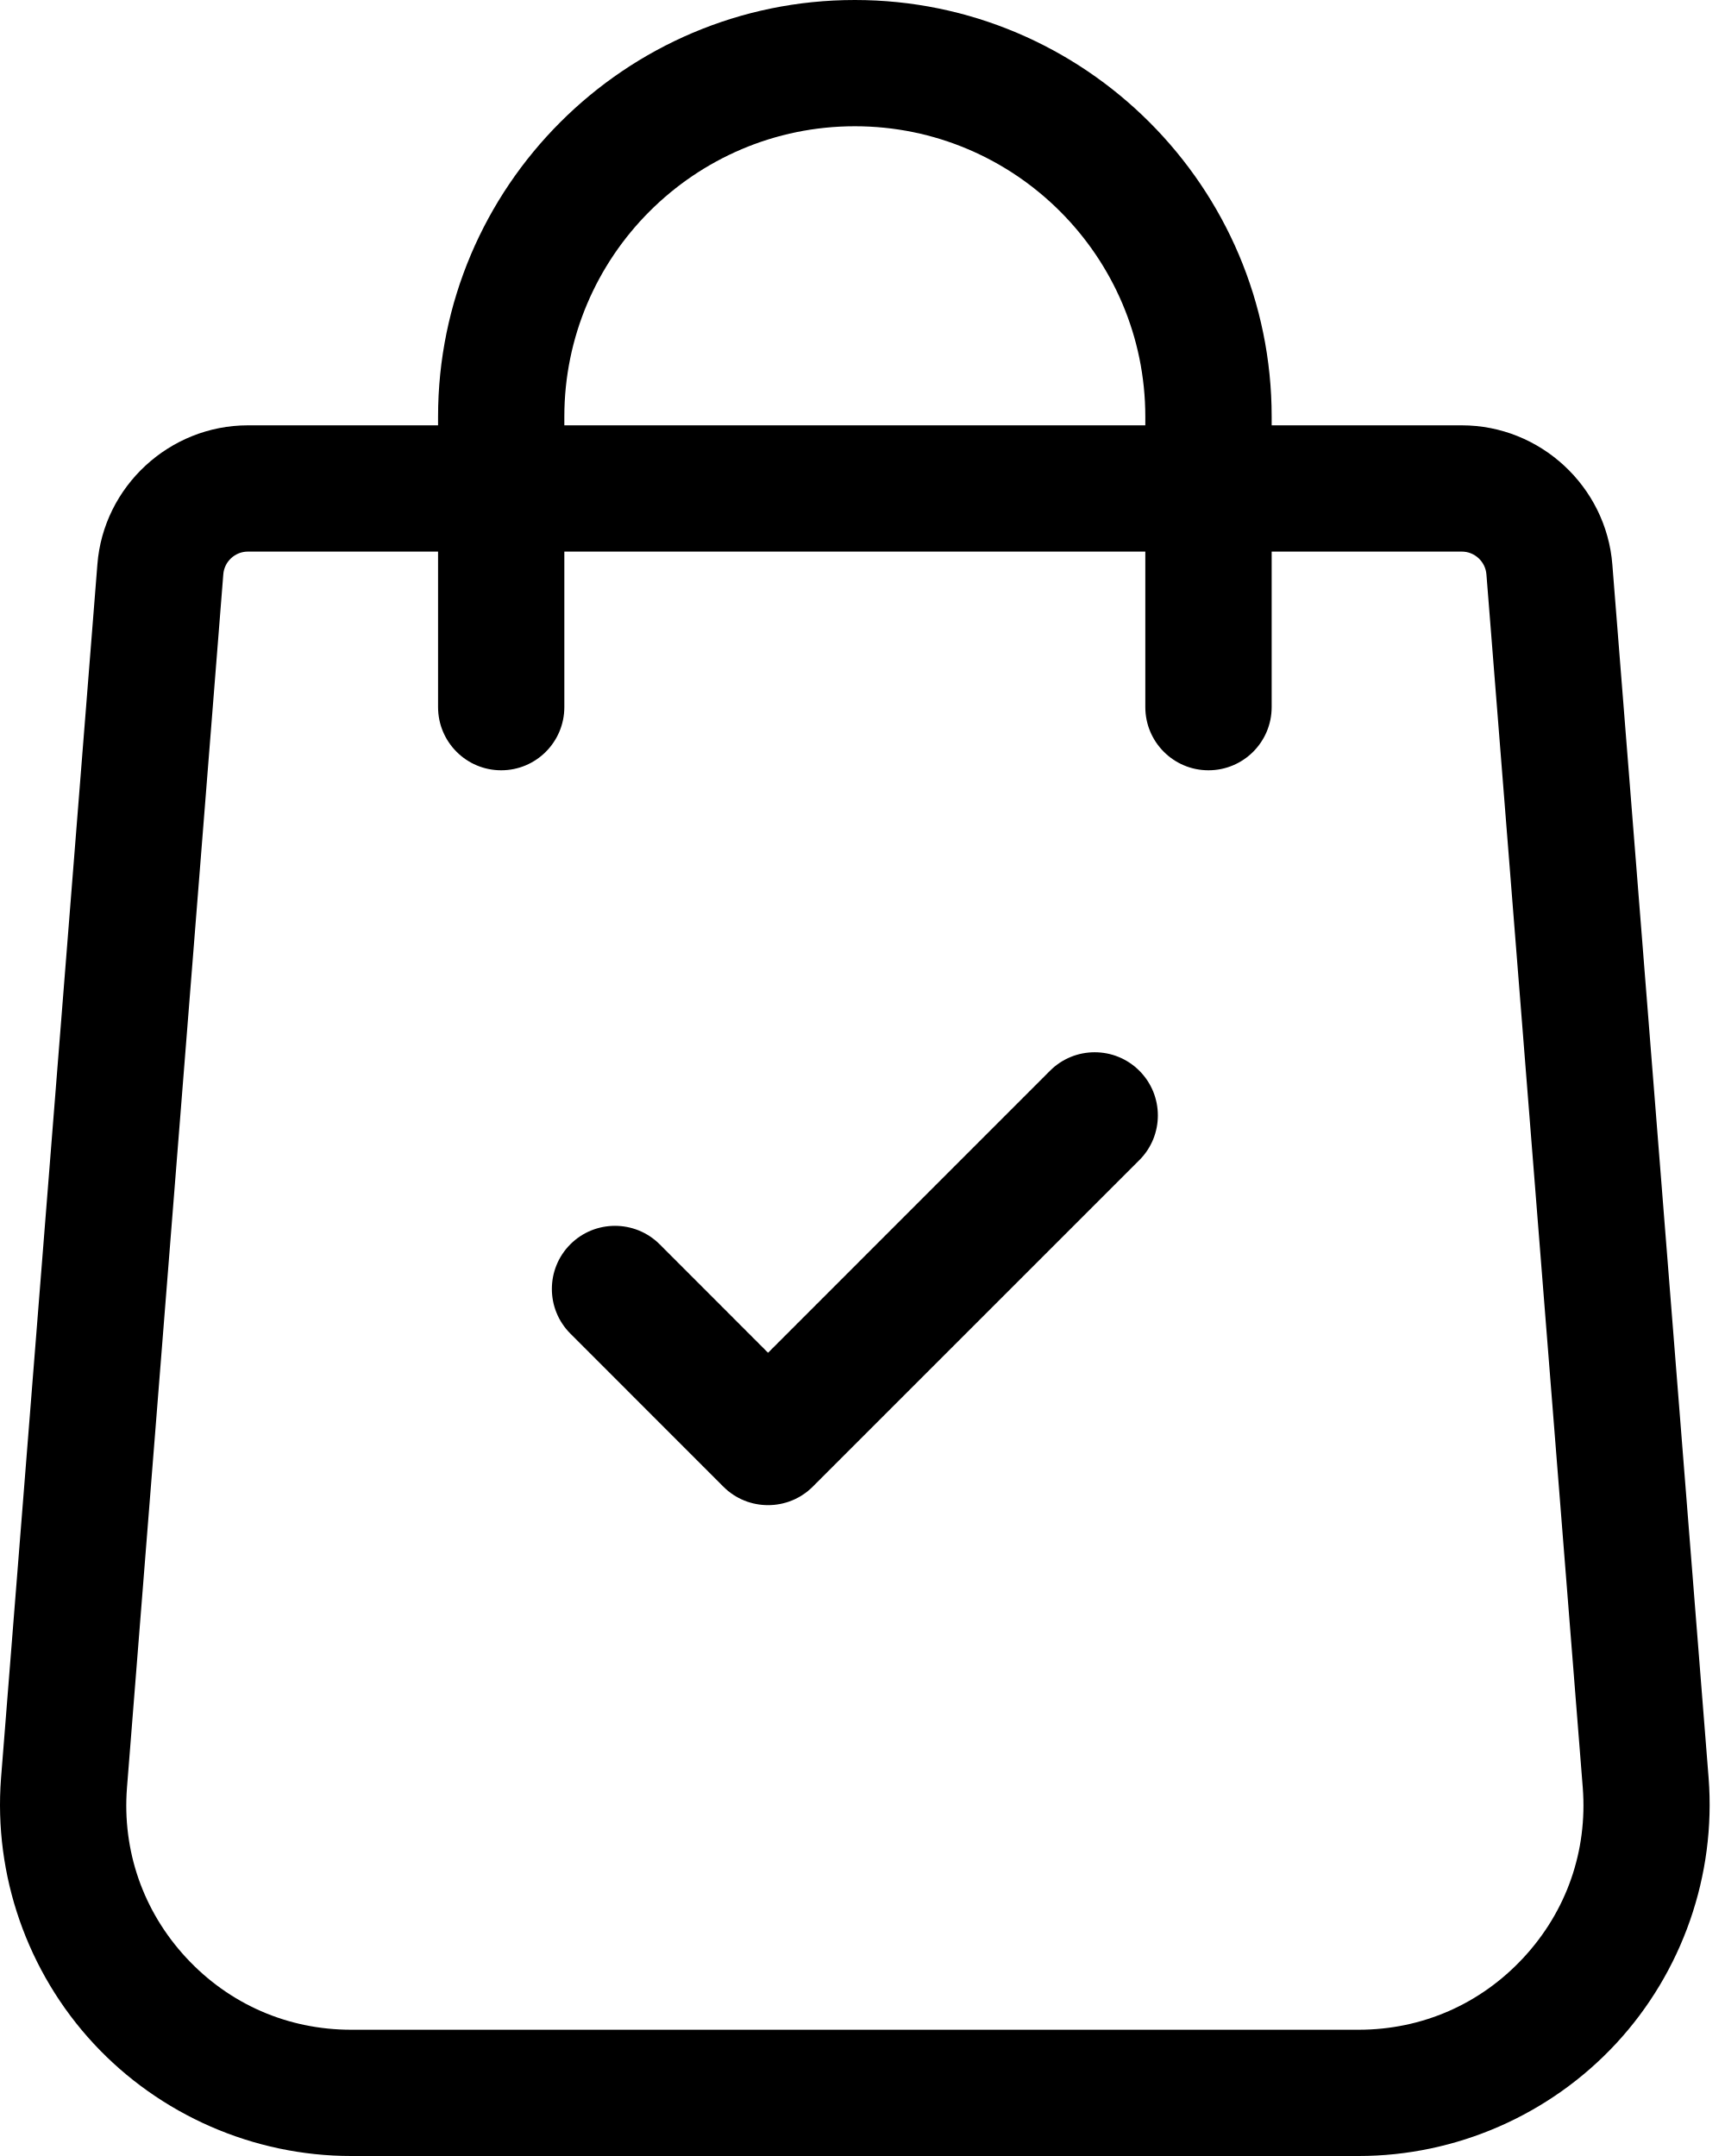
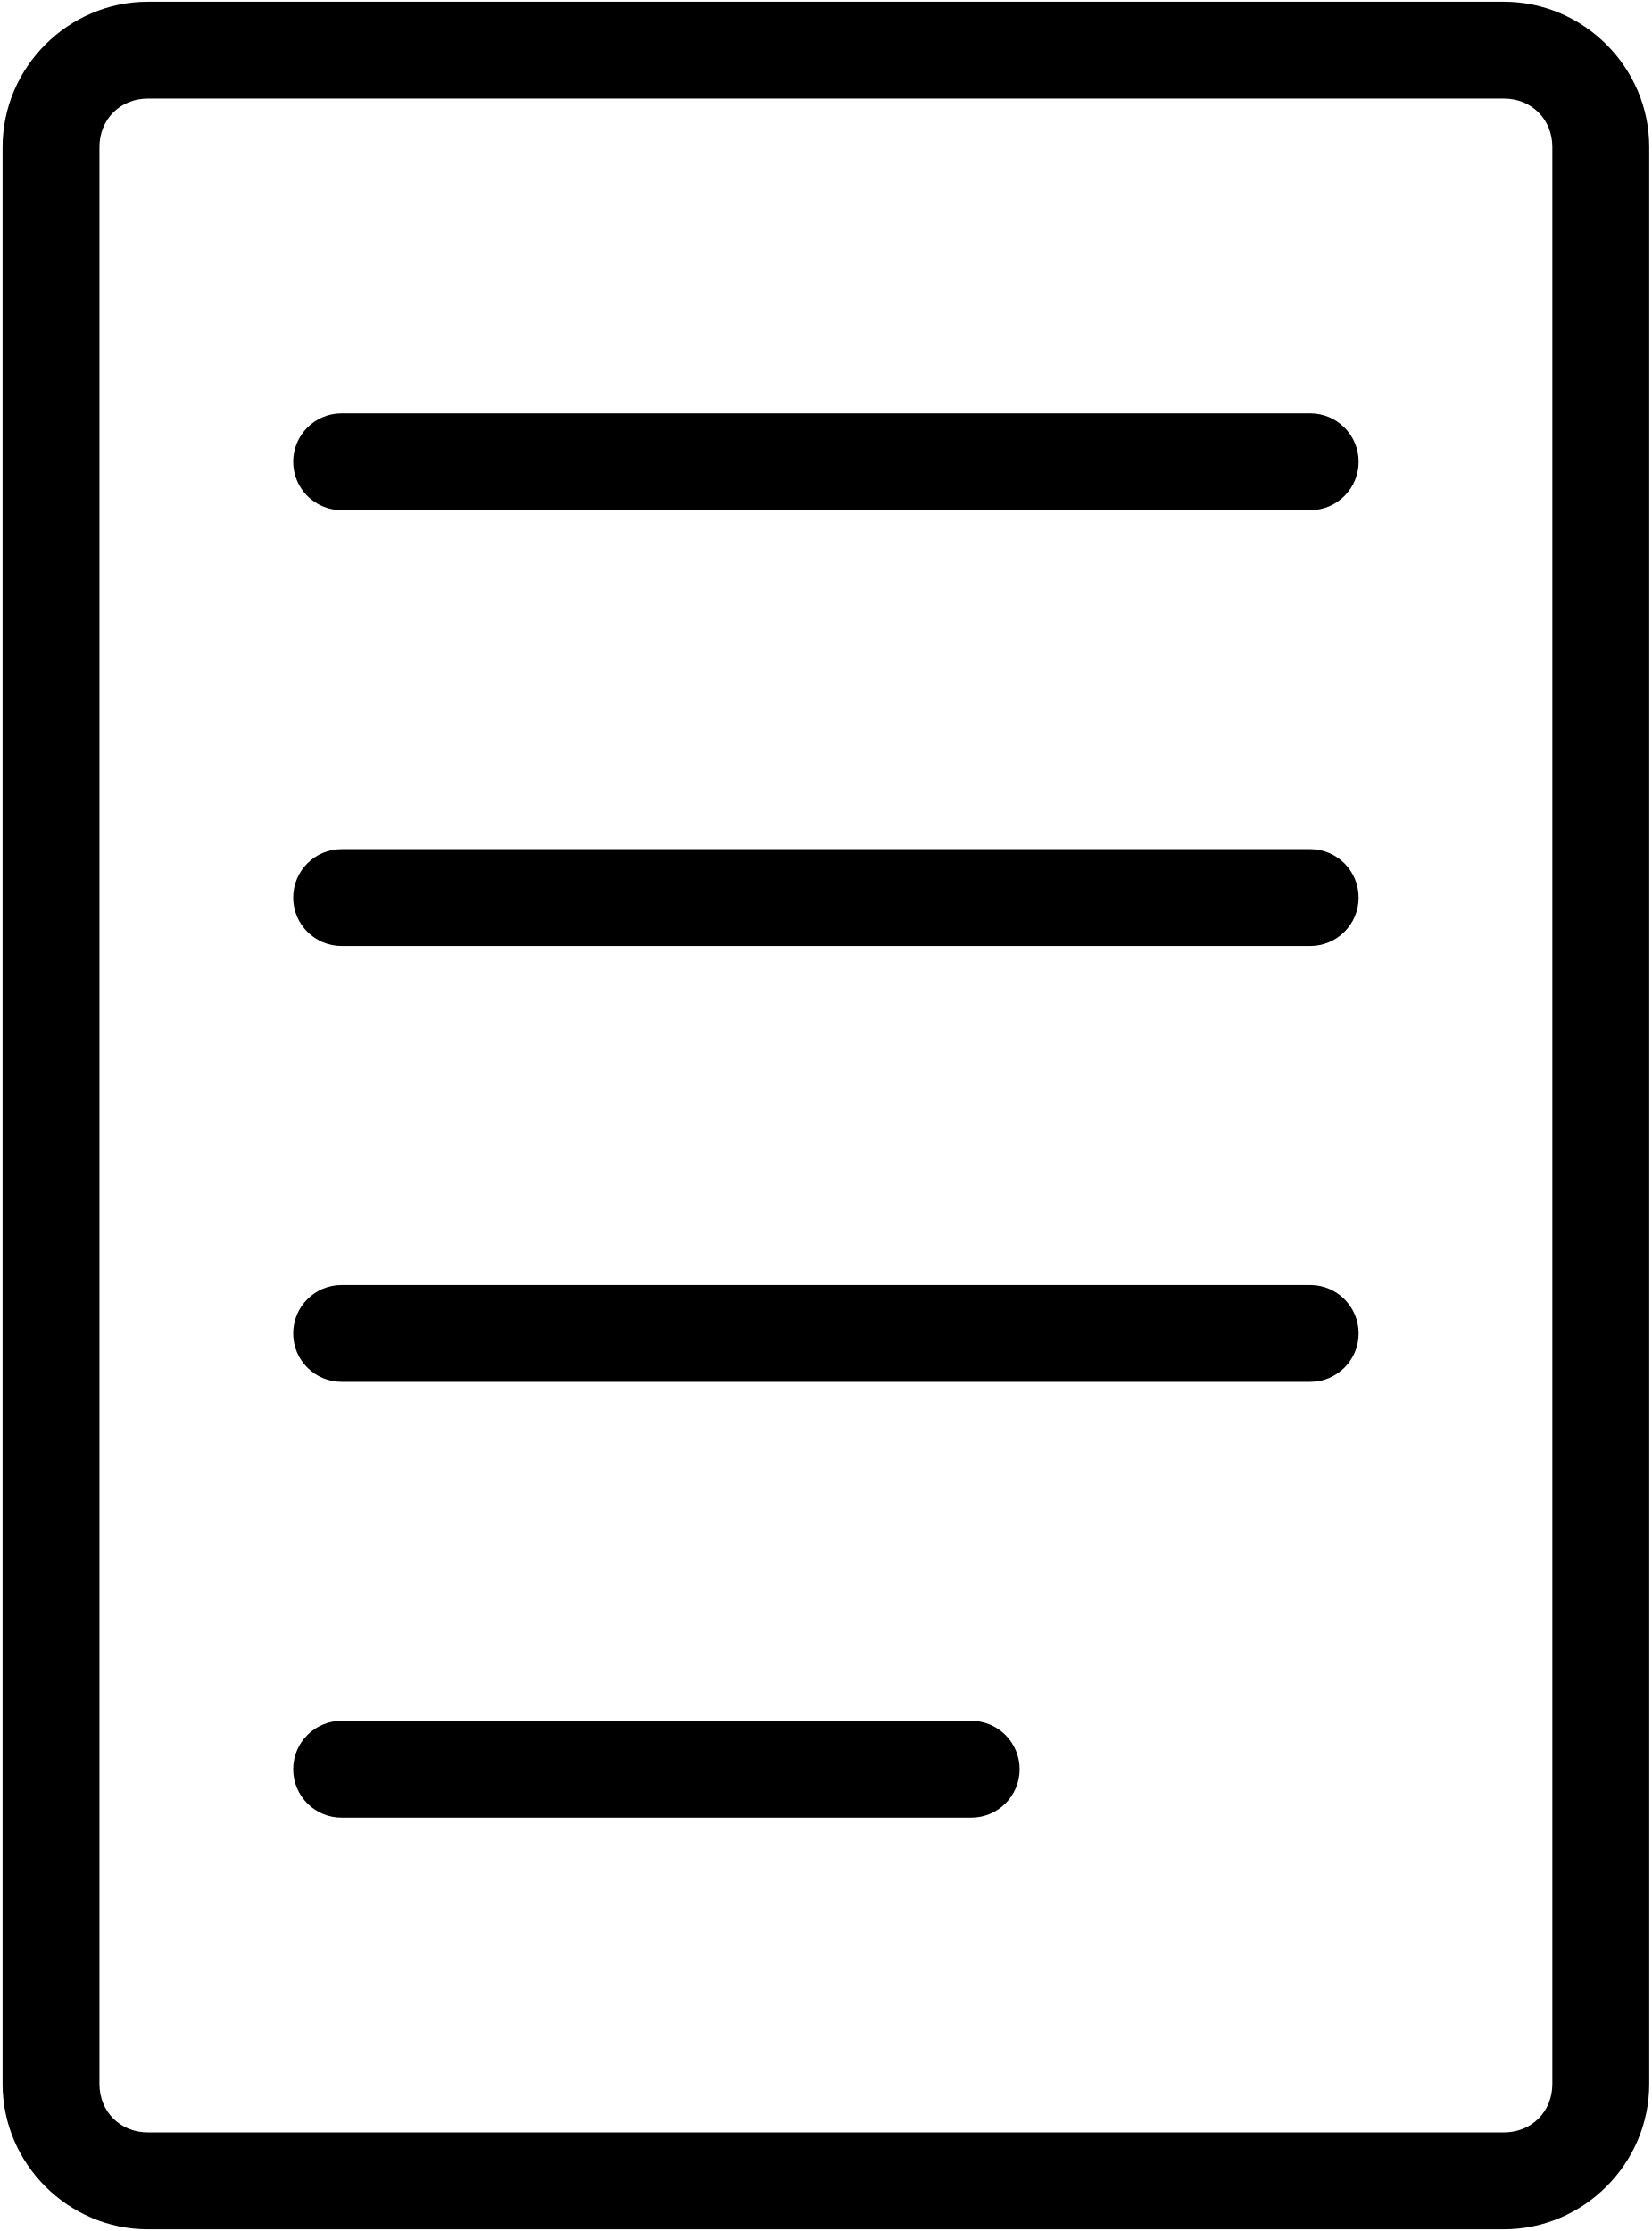
- <svg xmlns="http://www.w3.org/2000/svg" width="20" height="25" viewBox="0 0 20 25" fill="none">
-   <path d="M19.81 20.616L18.694 6.548C18.624 5.642 17.858 4.932 16.949 4.932H14.744V4.832C14.744 2.168 12.576 0 9.911 0C7.247 0 5.079 2.168 5.079 4.832V4.932H2.874C1.964 4.932 1.198 5.642 1.129 6.546L0.012 20.618C-0.075 21.745 0.316 22.866 1.084 23.695C1.852 24.524 2.941 25 4.071 25H15.752C16.882 25 17.97 24.524 18.738 23.695C19.506 22.866 19.897 21.745 19.81 20.616ZM6.543 4.832C6.543 2.975 8.054 1.464 9.911 1.464C11.768 1.464 13.279 2.975 13.279 4.832V4.932H6.543V4.832ZM17.664 22.7C17.165 23.239 16.486 23.536 15.752 23.536H4.071C3.336 23.536 2.657 23.239 2.158 22.7C1.66 22.162 1.416 21.462 1.472 20.732L2.589 6.66C2.6 6.512 2.725 6.396 2.874 6.396H5.079V8.199C5.079 8.604 5.407 8.932 5.811 8.932C6.215 8.932 6.543 8.604 6.543 8.199V6.396H13.279V8.199C13.279 8.604 13.607 8.932 14.011 8.932C14.416 8.932 14.744 8.604 14.744 8.199V6.396H16.949C17.097 6.396 17.223 6.512 17.234 6.662L18.351 20.73C18.407 21.462 18.163 22.162 17.664 22.7Z" fill="black" />
-   <path d="M13.21 12.416C12.924 12.13 12.46 12.13 12.174 12.416L8.905 15.686L7.648 14.428C7.362 14.143 6.898 14.143 6.613 14.428C6.327 14.714 6.327 15.178 6.613 15.464L8.387 17.239C8.53 17.382 8.718 17.453 8.905 17.453C9.092 17.453 9.28 17.382 9.423 17.239L13.21 13.452C13.496 13.166 13.496 12.702 13.21 12.416Z" fill="black" />
+ <svg xmlns="http://www.w3.org/2000/svg" width="382" height="516" viewBox="0 0 382 516" fill="none">
+   <path d="M34.2 0.402C15.778 0.402 0.598 15.582 0.598 34.004V482.004C0.598 500.426 15.778 515.606 34.2 515.606H347.8C366.222 515.606 381.402 500.426 381.402 482.004V34.004C381.402 15.582 366.222 0.402 347.8 0.402H34.2ZM34.2 22.8H347.8C354.198 22.8 358.999 27.601 358.999 33.999V481.999C358.999 488.398 354.198 493.198 347.8 493.198H34.2C27.801 493.198 23.001 488.398 23.001 481.999V33.999C23.001 27.601 27.801 22.8 34.2 22.8ZM79.001 95.601C72.813 95.601 67.802 100.617 67.802 106.8C67.802 112.988 72.817 117.999 79.001 117.999H303.001C309.188 117.999 314.2 112.984 314.2 106.8C314.2 100.613 309.184 95.601 303.001 95.601H79.001ZM79.001 196.401C72.813 196.401 67.802 201.417 67.802 207.6C67.802 213.788 72.817 218.799 79.001 218.799H303.001C309.188 218.799 314.2 213.784 314.2 207.6C314.2 201.413 309.184 196.401 303.001 196.401H79.001ZM79.001 297.201C72.813 297.201 67.802 302.217 67.802 308.4C67.802 314.588 72.817 319.599 79.001 319.599H303.001C309.188 319.599 314.2 314.584 314.2 308.4C314.2 302.213 309.184 297.201 303.001 297.201H79.001ZM79.001 398.001C72.813 398.001 67.802 403.017 67.802 409.2C67.802 415.388 72.817 420.399 79.001 420.399H224.601C230.788 420.399 235.8 415.384 235.8 409.2C235.8 403.013 230.784 398.001 224.601 398.001H79.001Z" fill="black" />
</svg>
